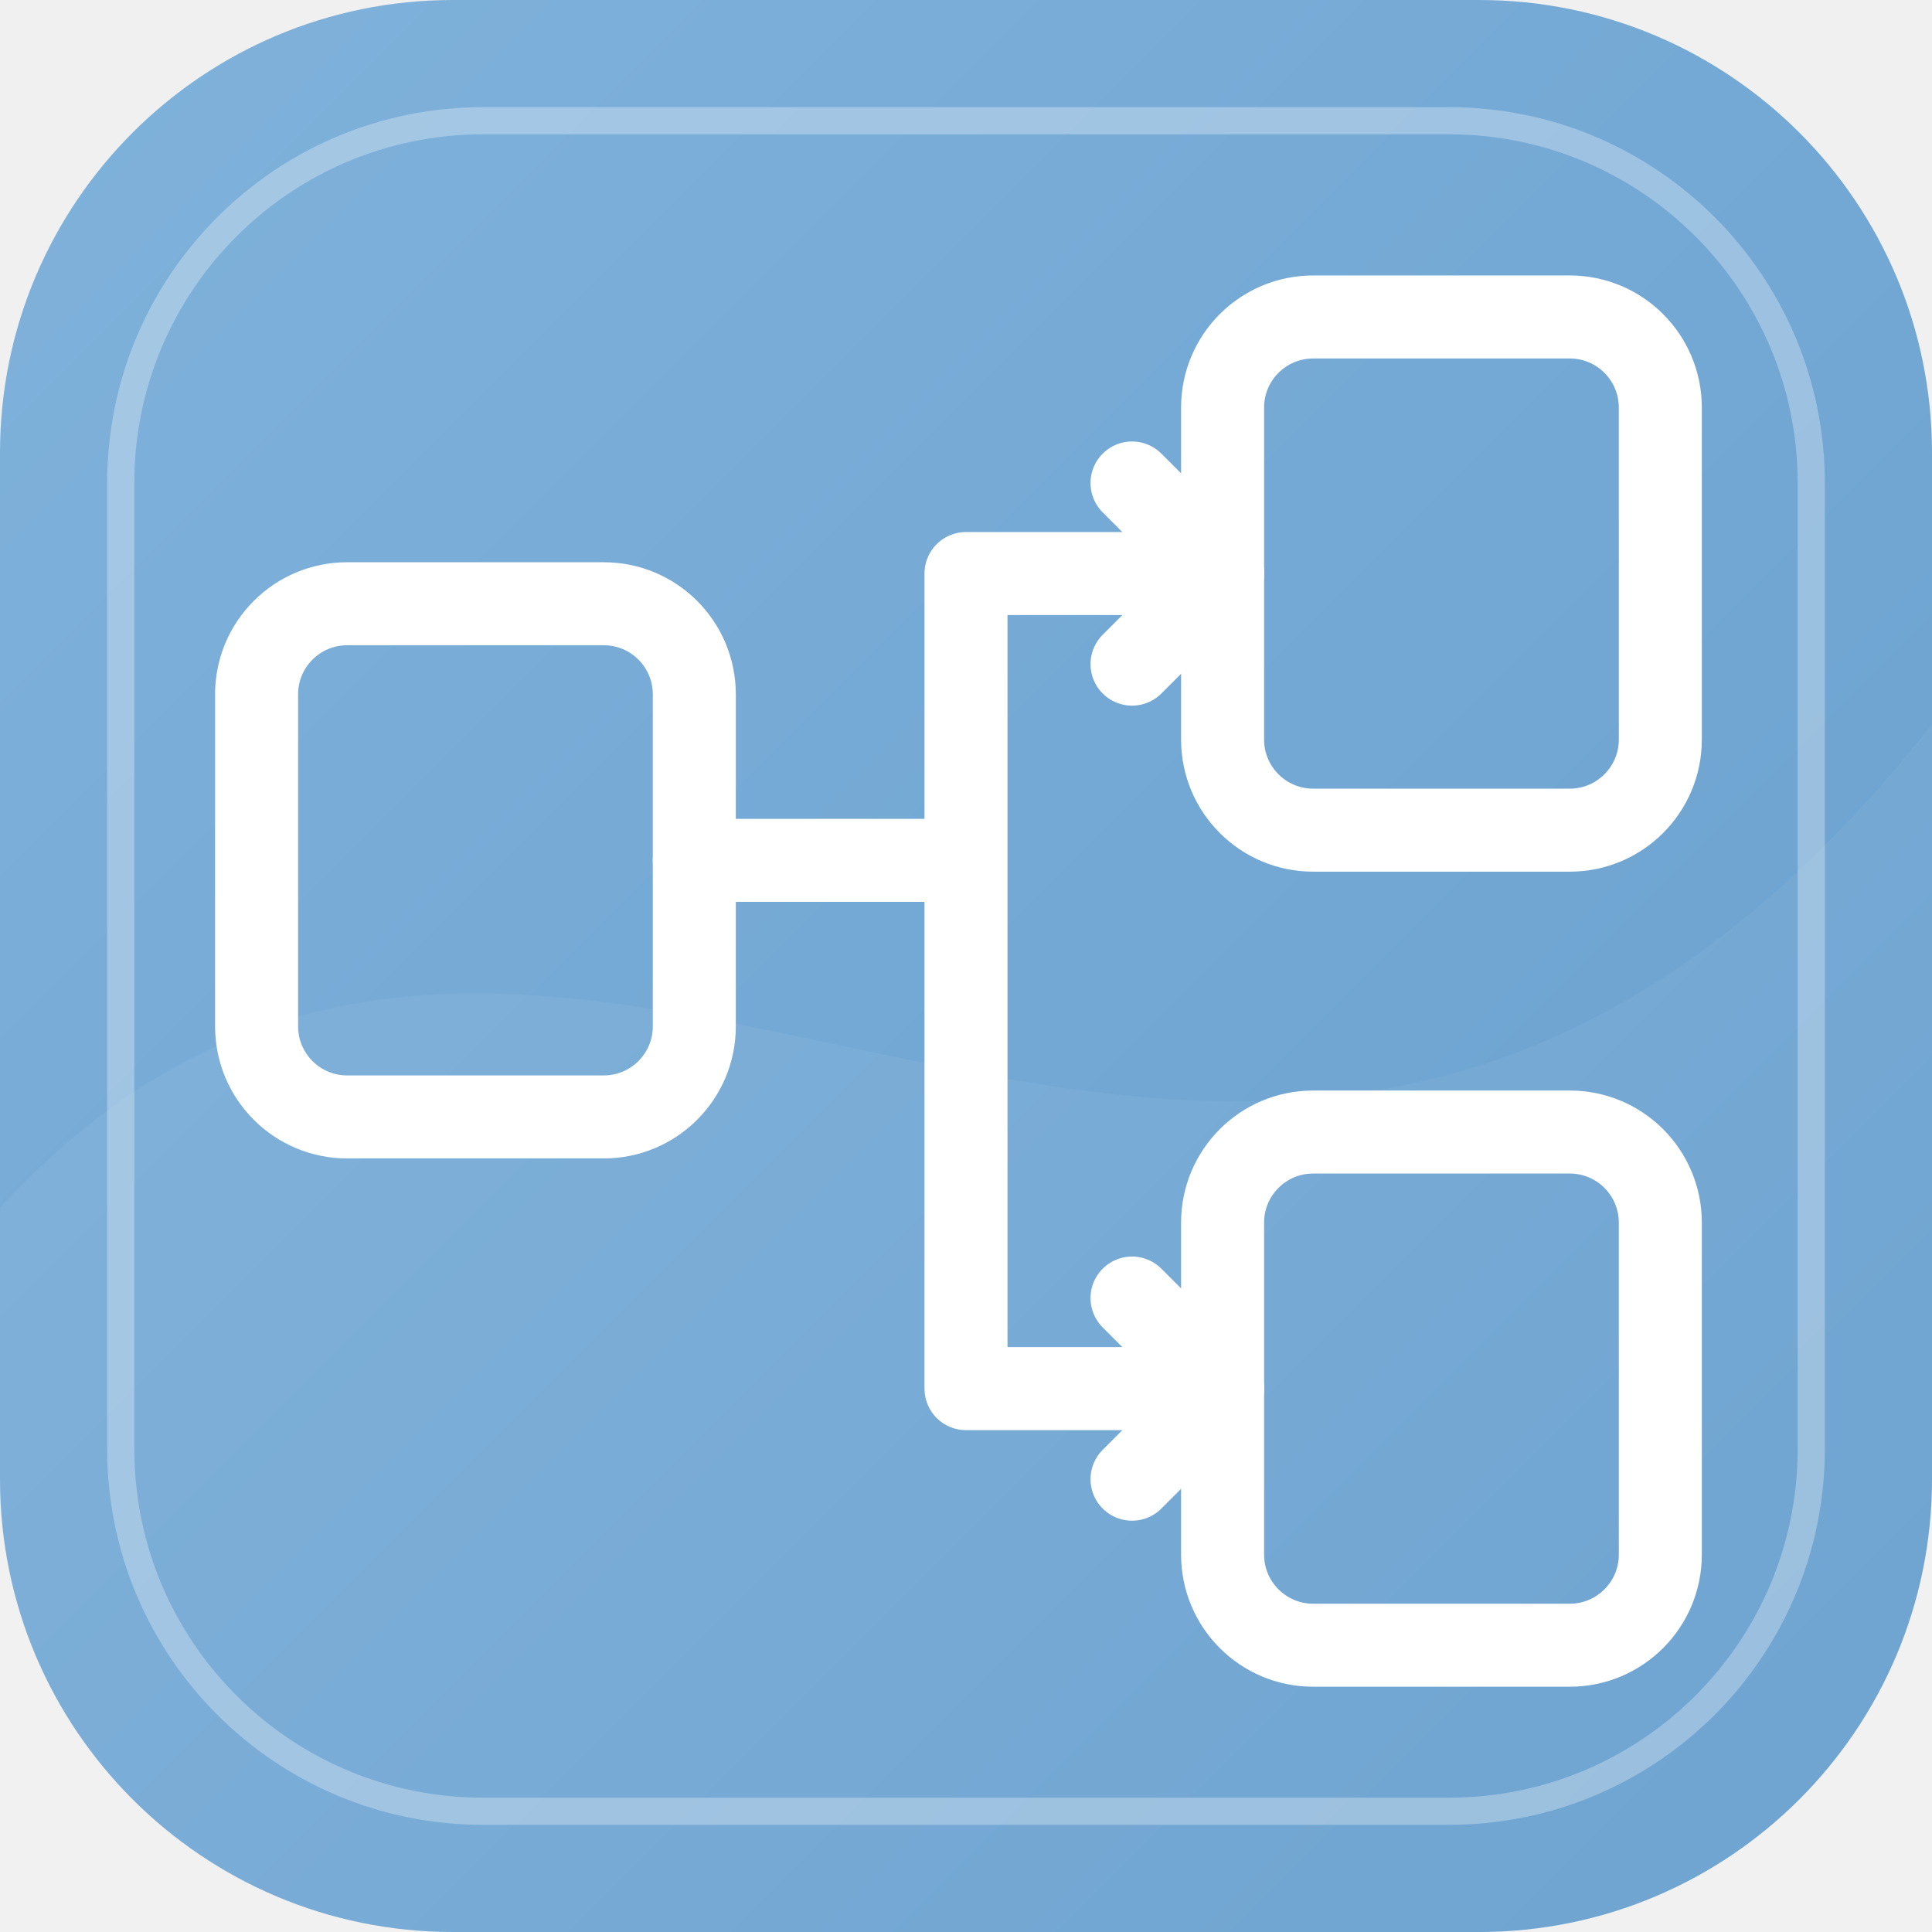
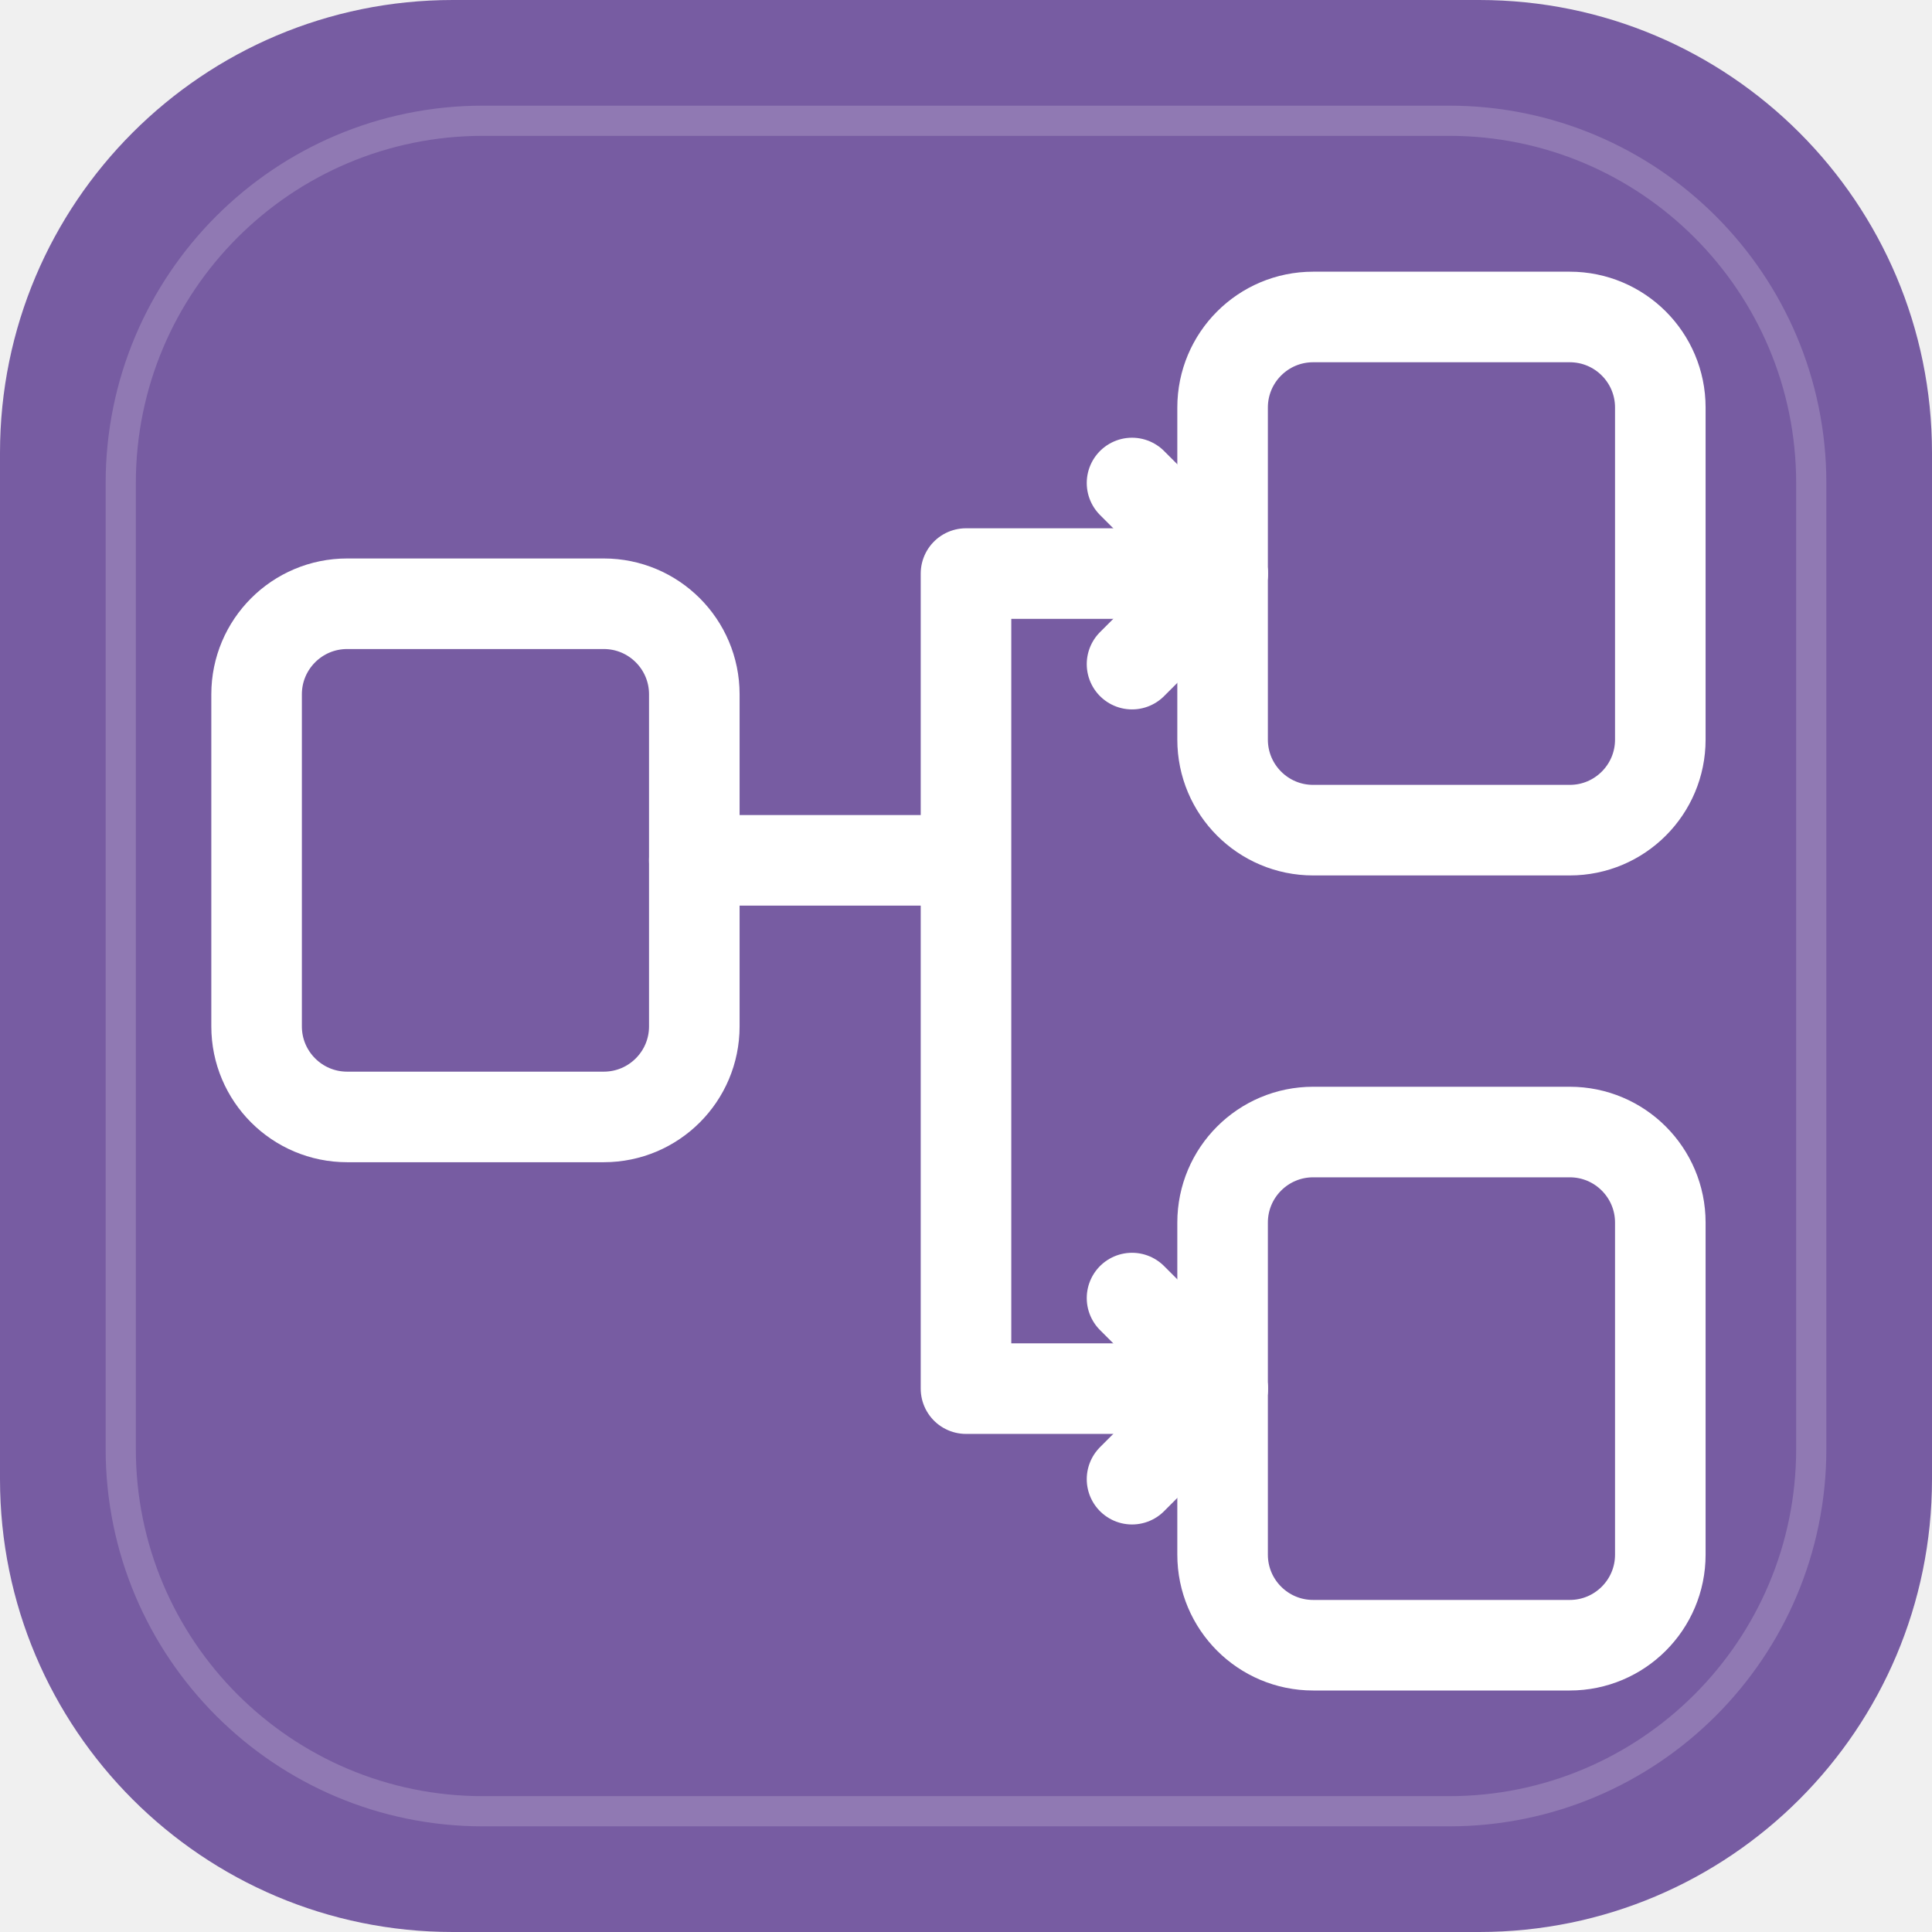
<svg xmlns="http://www.w3.org/2000/svg" width="128" height="128" viewBox="0 0 128 128">
-   <defs>
-     <linearGradient id="tile" x1="0%" y1="0%" x2="100%" y2="100%">
-       <stop offset="0%" stop-color="#80B2DB" />
-       <stop offset="100%" stop-color="#689FCE" />
-     </linearGradient>
-   </defs>
-   <rect width="128" height="128" rx="30" fill="url(#tile)" />
-   <path d="M0 80C38 39 82 106 128 48V128H0Z" fill="#fff" opacity=".045" />
-   <rect x="8" y="8" width="112" height="112" rx="24" fill="none" stroke="#fff" stroke-opacity=".3" stroke-width="1.8" />
-   <g fill="none" stroke="#fff" stroke-width="5.5" stroke-linecap="round" stroke-linejoin="round">
+   <rect width="128" height="128" rx="30" fill="#775CA2" />
+   <rect x="8" y="8" width="112" height="112" rx="24" fill="none" stroke="#fff" stroke-opacity=".18" stroke-width="2" />
+   <g fill="none" stroke="#fff" stroke-width="6" stroke-linecap="round" stroke-linejoin="round">
    <rect x="17" y="40" width="29" height="34" rx="6" />
    <rect x="81" y="21" width="29" height="34" rx="6" />
    <rect x="81" y="75" width="29" height="34" rx="6" />
    <path d="M46 57h18V38h17M64 57v35h17" />
    <path d="m75 32 6 6-6 6m0 42 6 6-6 6" />
  </g>
</svg>
